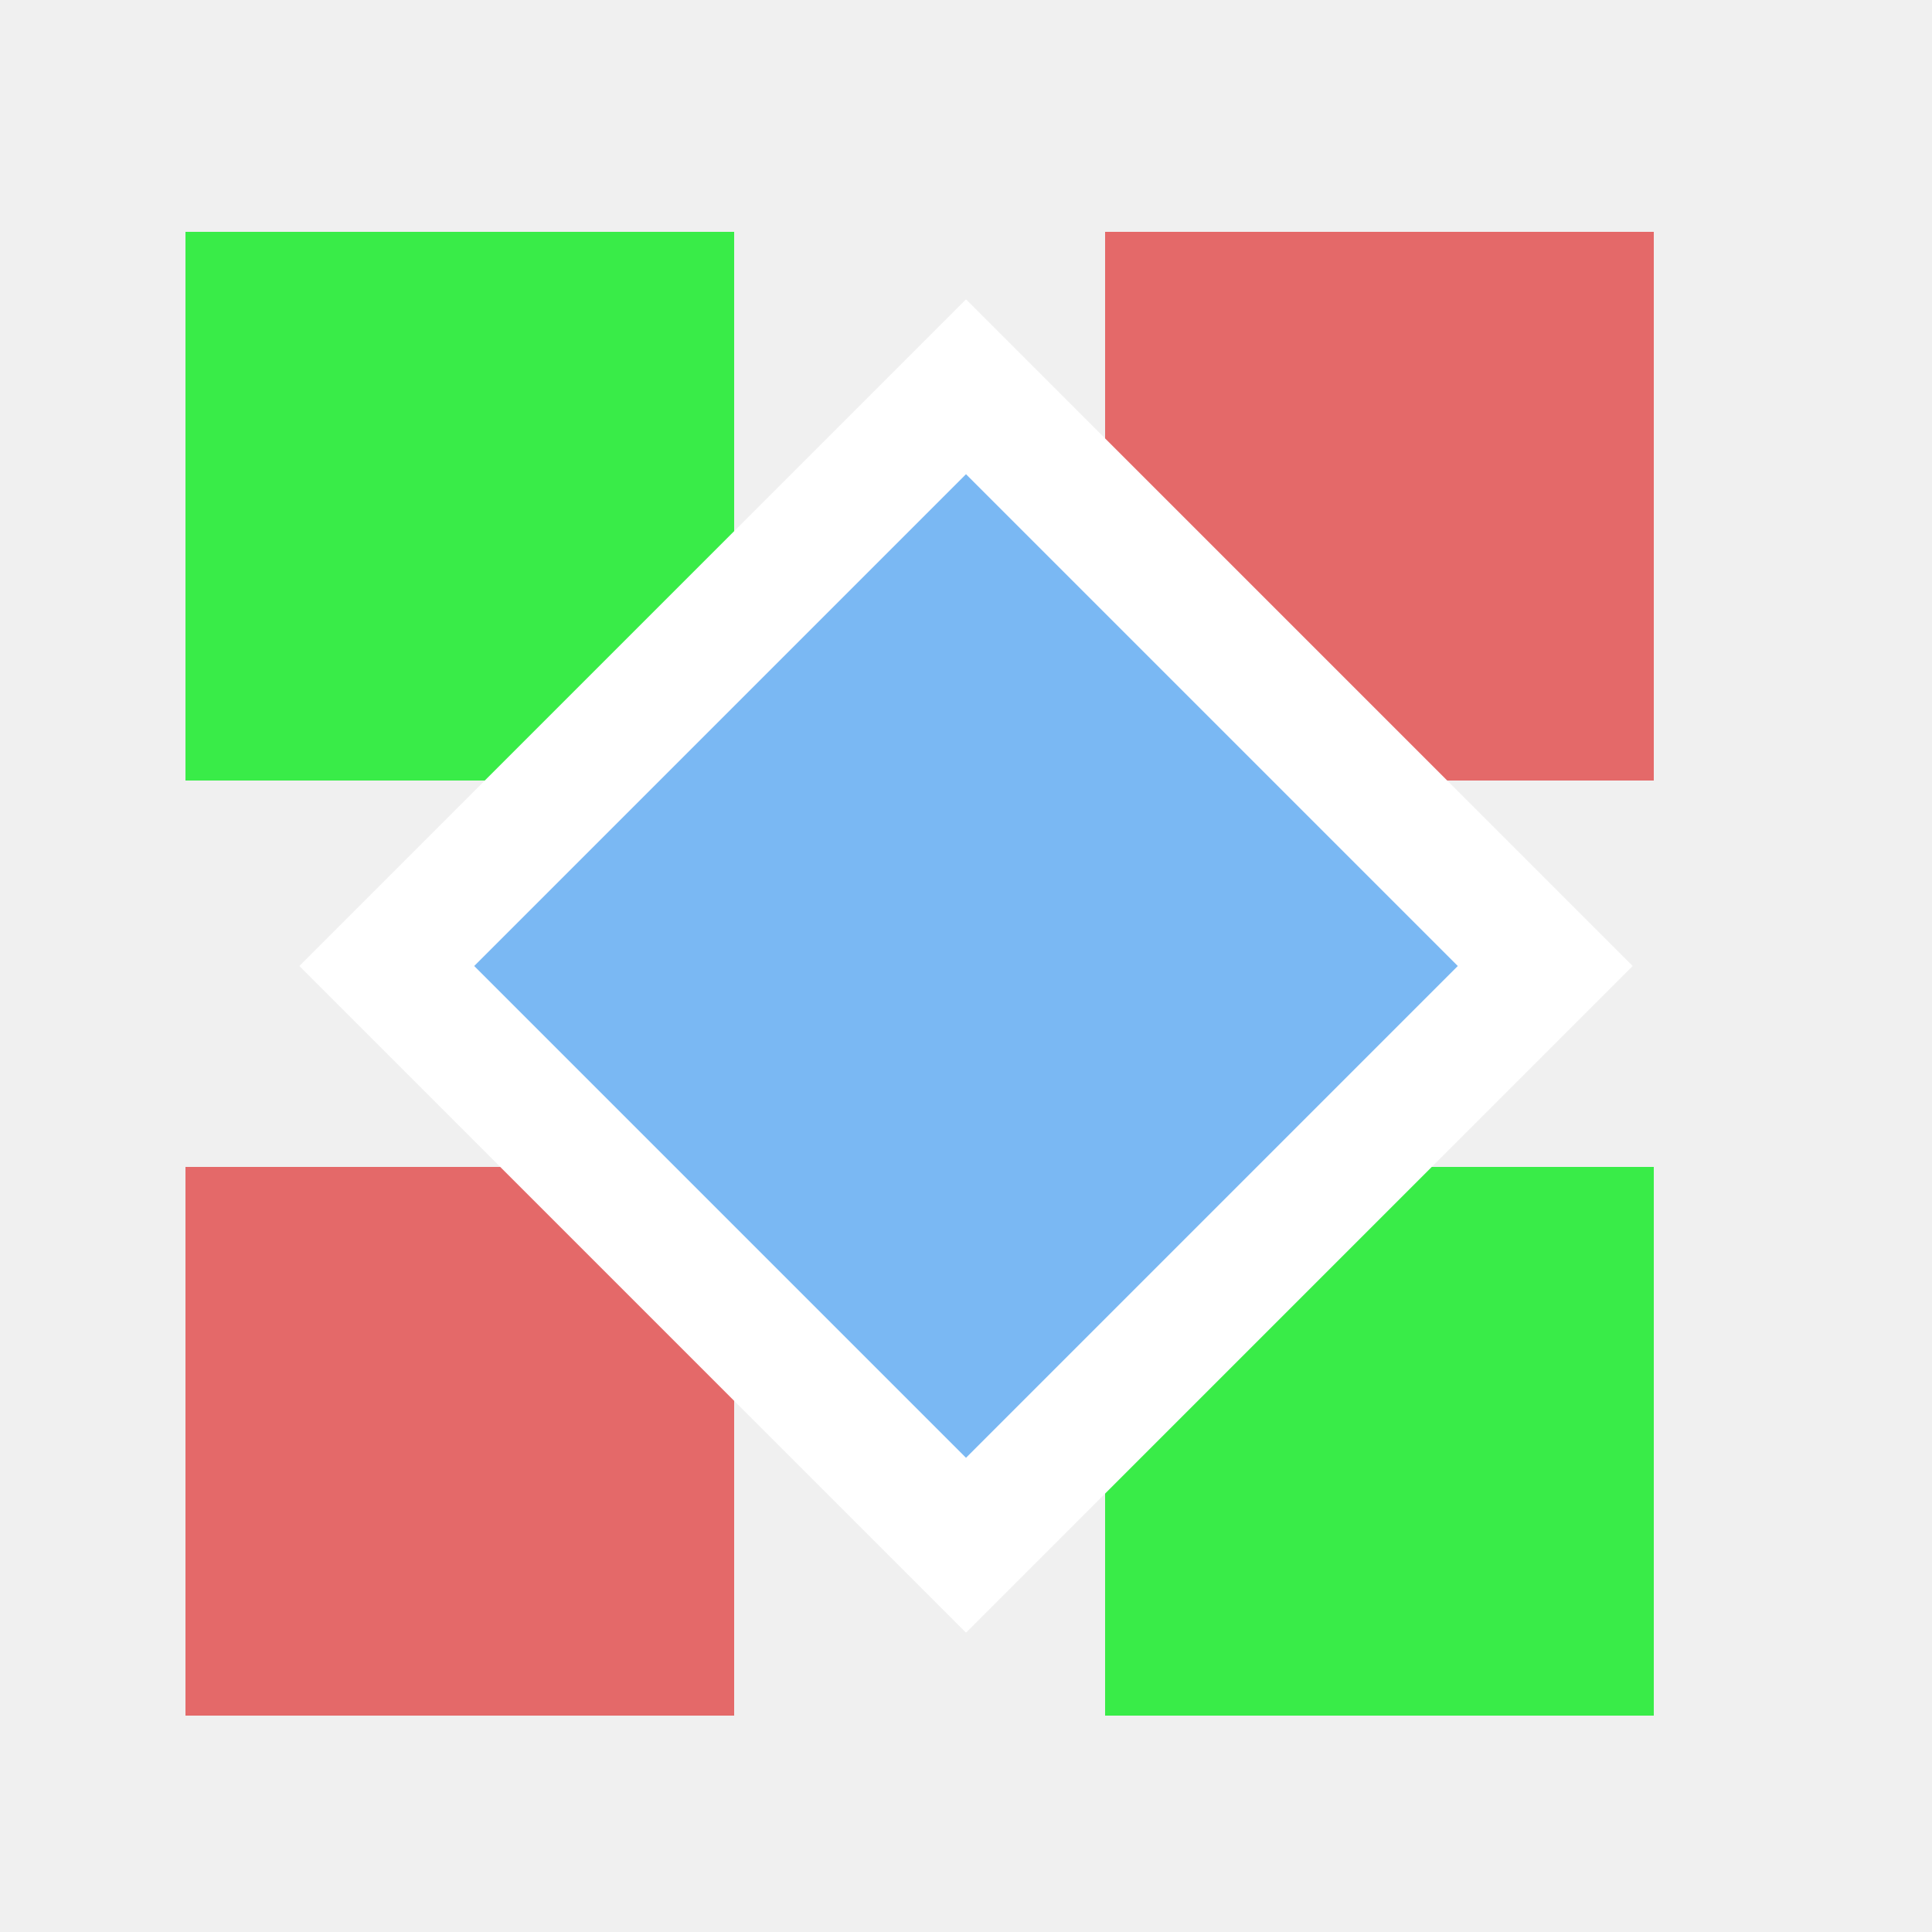
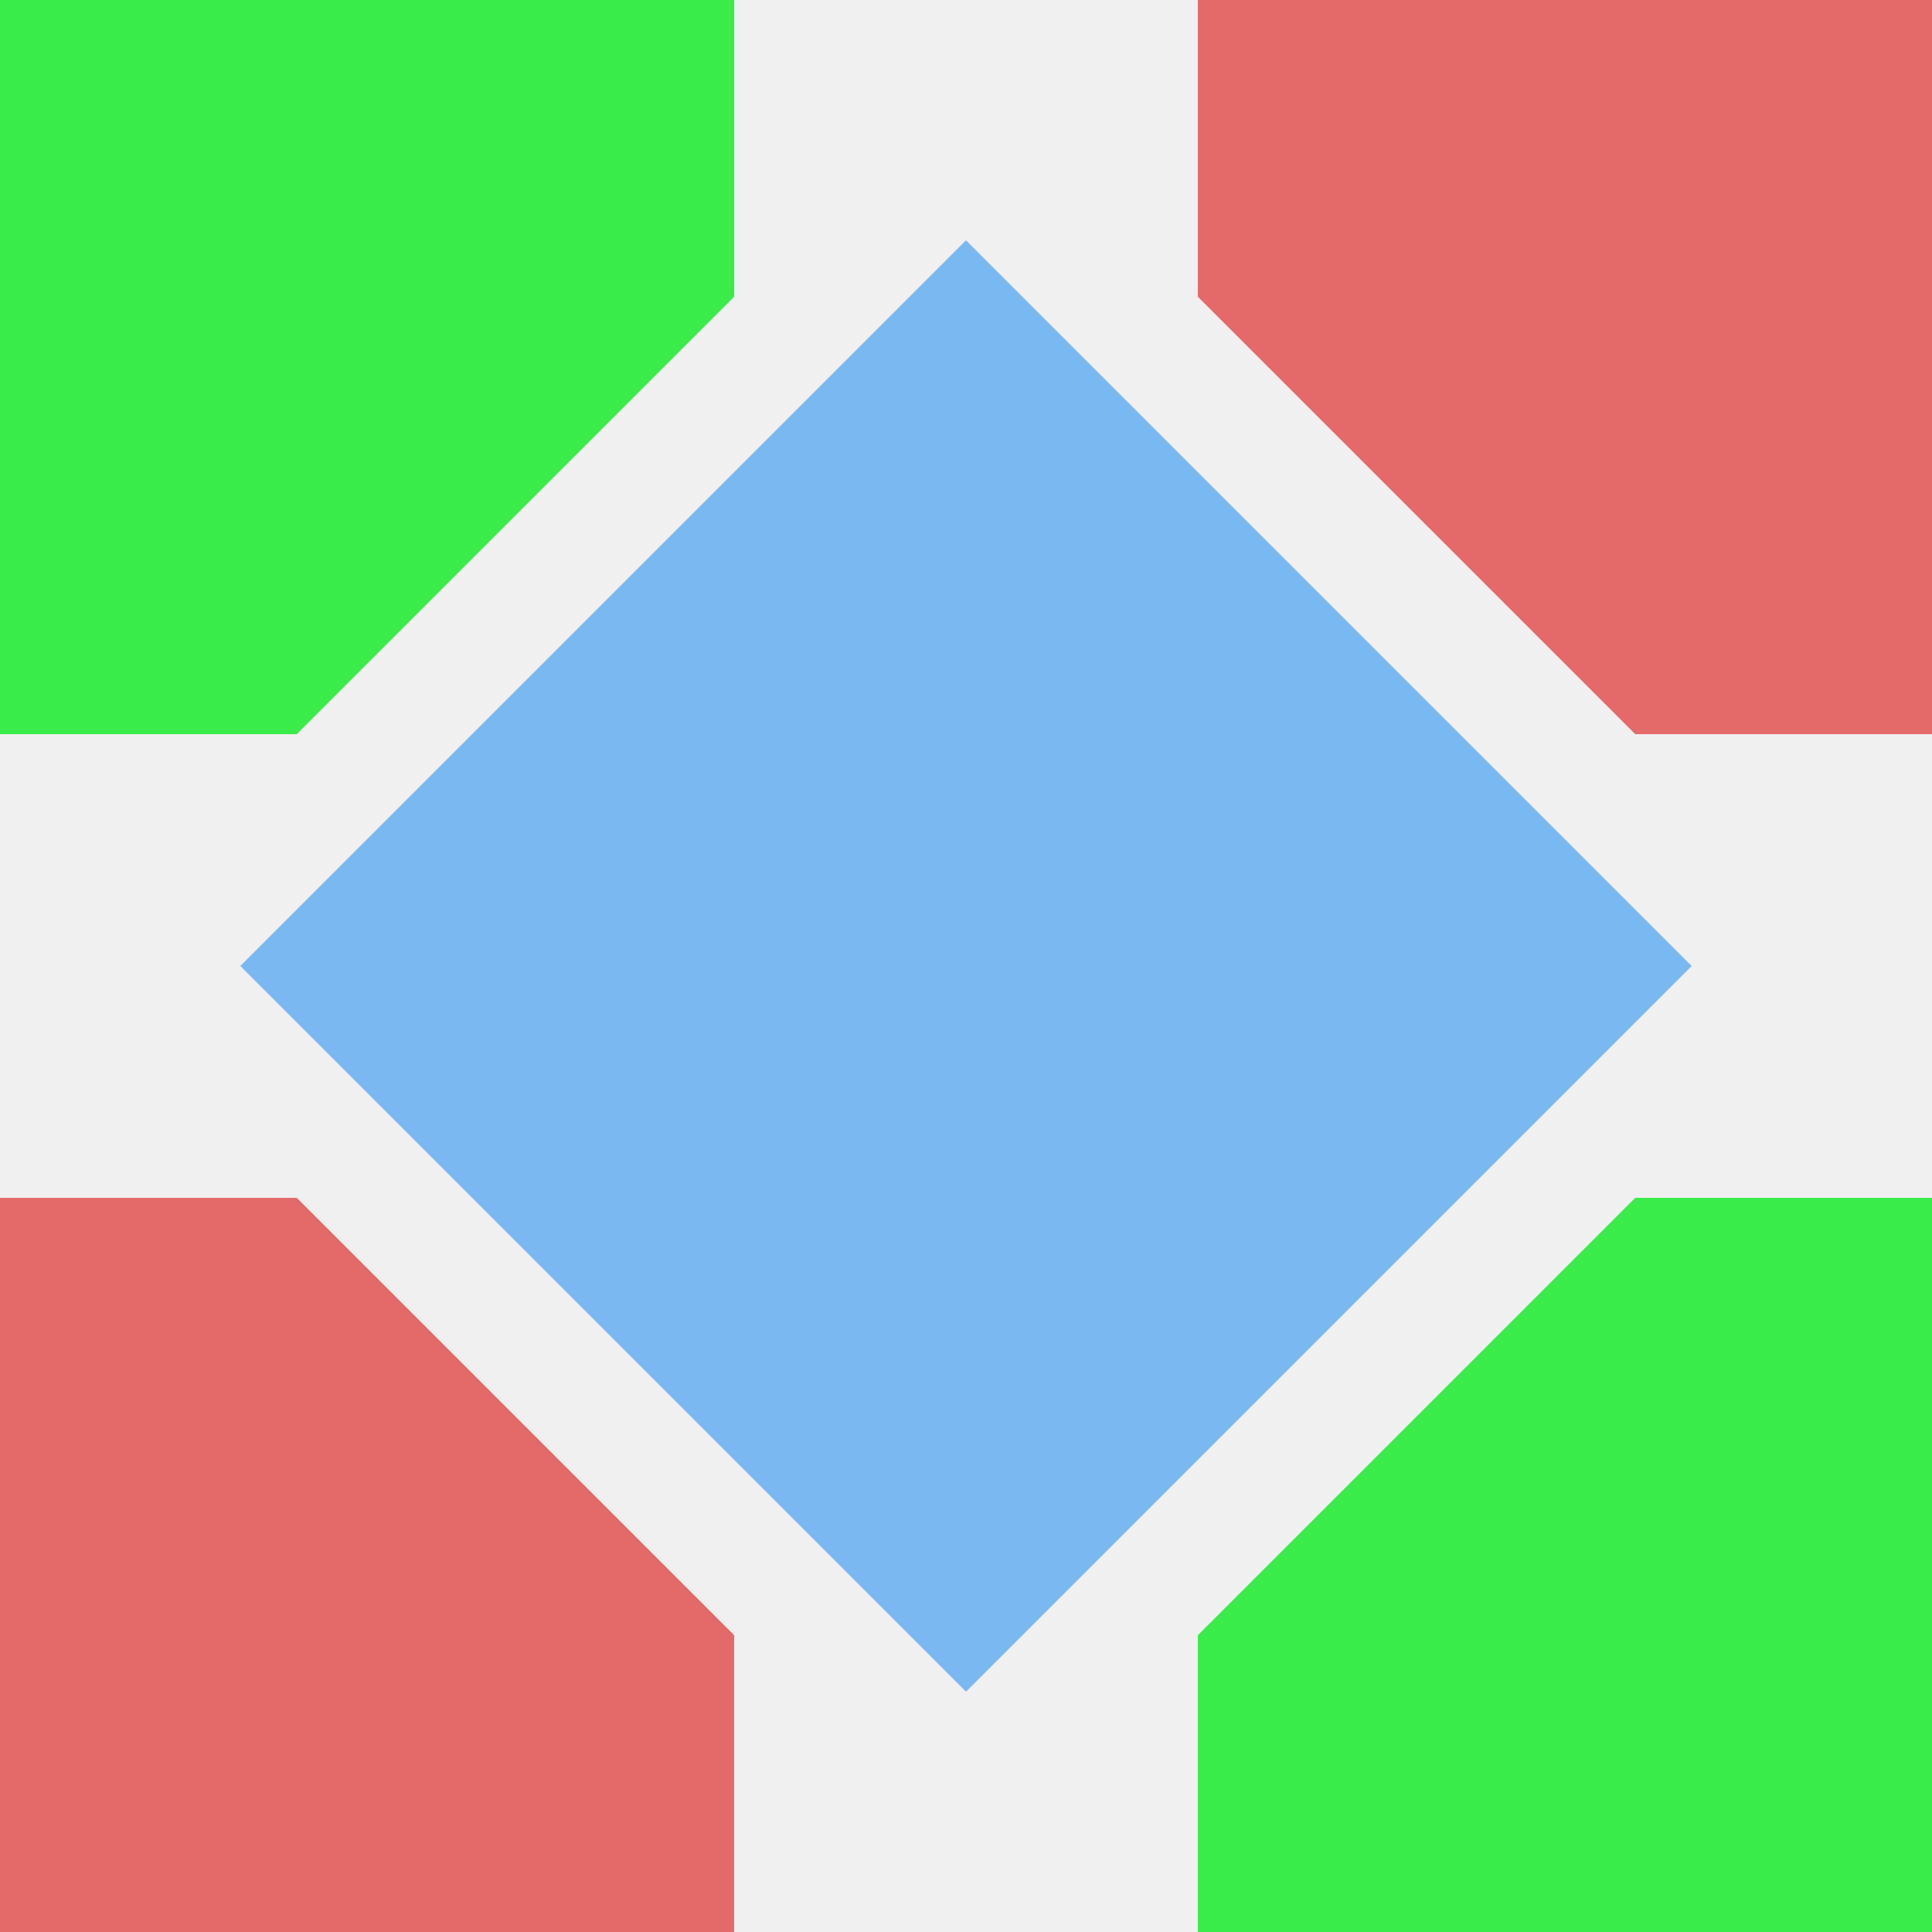
<svg xmlns="http://www.w3.org/2000/svg" width="250px" height="250px" viewBox="0 0 250 250" version="1.1">
  <defs />
  <g id="Exportables" stroke="none" stroke-width="1" fill="none" fill-rule="evenodd">
    <g id="beginnericon">
-       <rect id="Rectangle-3" fill="#39EC48" x="143" y="151" width="71" height="71" />
-       <rect id="Rectangle-5" fill="#39EC48" x="24" y="30" width="71" height="71" />
-       <rect id="Rectangle-1" fill="#E46969" x="24" y="151" width="71" height="71" />
-       <rect id="Rectangle-4" fill="#E46969" x="143" y="30" width="71" height="71" />
-       <rect id="Rectangle-2" stroke="#FFFFFF" stroke-width="16" fill="#7AB8F3" transform="translate(125, 125) rotate(-45) translate(-125, -125) " x="72" y="72" width="106" height="106" />
+       <g id="Beginners">
+         <g id="Group">
+           <path d="M95,0 L0,0 L0,95 L38.4,95 L95,38.4 L95,0" id="Shape" fill="#3AEC49" />
+           <path d="M250,155 L211.6,155 L155,211.6 L155,250 L250,250 L250,155" id="Shape" fill="#3AEC49" />
+           <path d="M38.4,155 L0,155 L0,250 L95,250 L95,211.6 L38.4,155" id="Shape" fill="#E46969" />
+           <path d="M250,0 L155,0 L155,38.4 L211.6,95 L250,95 L250,0" id="Shape" fill="#E46969" />
+           <path d="M125,31.1 L125,31.1 L31.1,125 L125,218.9 L218.9,125 L125,31.1" id="Shape" fill="#7AB8F2" />
+           <path d="M155,188.9 L125,218.9 L95,188.9 L95,211.5 L113.7,230.2 L125,241.5 L136.3,230.2 L155,211.5 L155,188.9 M61.1,95 L38.4,95 L19.7,113.7 L8.4,125 L19.7,136.3 L38.4,155 L61,155 L31,125 L61.1,95 M211.6,95 L189,95 L219,125 L189,155 L211.6,155 L230.3,136.3 L241.6,125 L230.3,113.7 L211.6,95 M125,8.4 L113.7,19.7 L95,38.4 L95,61 L125,31 L155,61 L155,38.4 L136.3,19.7 L125,8.4" id="Shape" opacity="0" fill="#000000" />
+           <path d="M95,38.4 L38.4,95 L61.1,95 L95,61.1 L95,38.4" id="Shape" opacity="0" fill="#000000" />
+           <path d="M211.6,155 L188.9,155 L155,188.9 L155,211.6 L211.6,155" id="Shape" opacity="0" fill="#000000" />
+           <path d="M61.1,155 L38.4,155 L95,211.6 L95,188.9 L61.1,155" id="Shape" opacity="0" fill="#000000" />
+           <path d="M155,38.4 L155,61.1 L188.9,95 L211.6,95 L155,38.4" id="Shape" opacity="0" fill="#000000" />
+           <path d="M125,31.1 L218.9,125 L125,218.9 L31.1,125 L125,31.1 L95,61.1 L61.1,95 L31.1,125 L61.1,155 L95,188.9 L125,218.9 L155,188.9 L188.9,155 L218.9,125 L188.9,95 L155,61.1 L125,31.1" id="Shape" fill="#7AB8F2" />
+         </g>
+       </g>
    </g>
  </g>
</svg>
